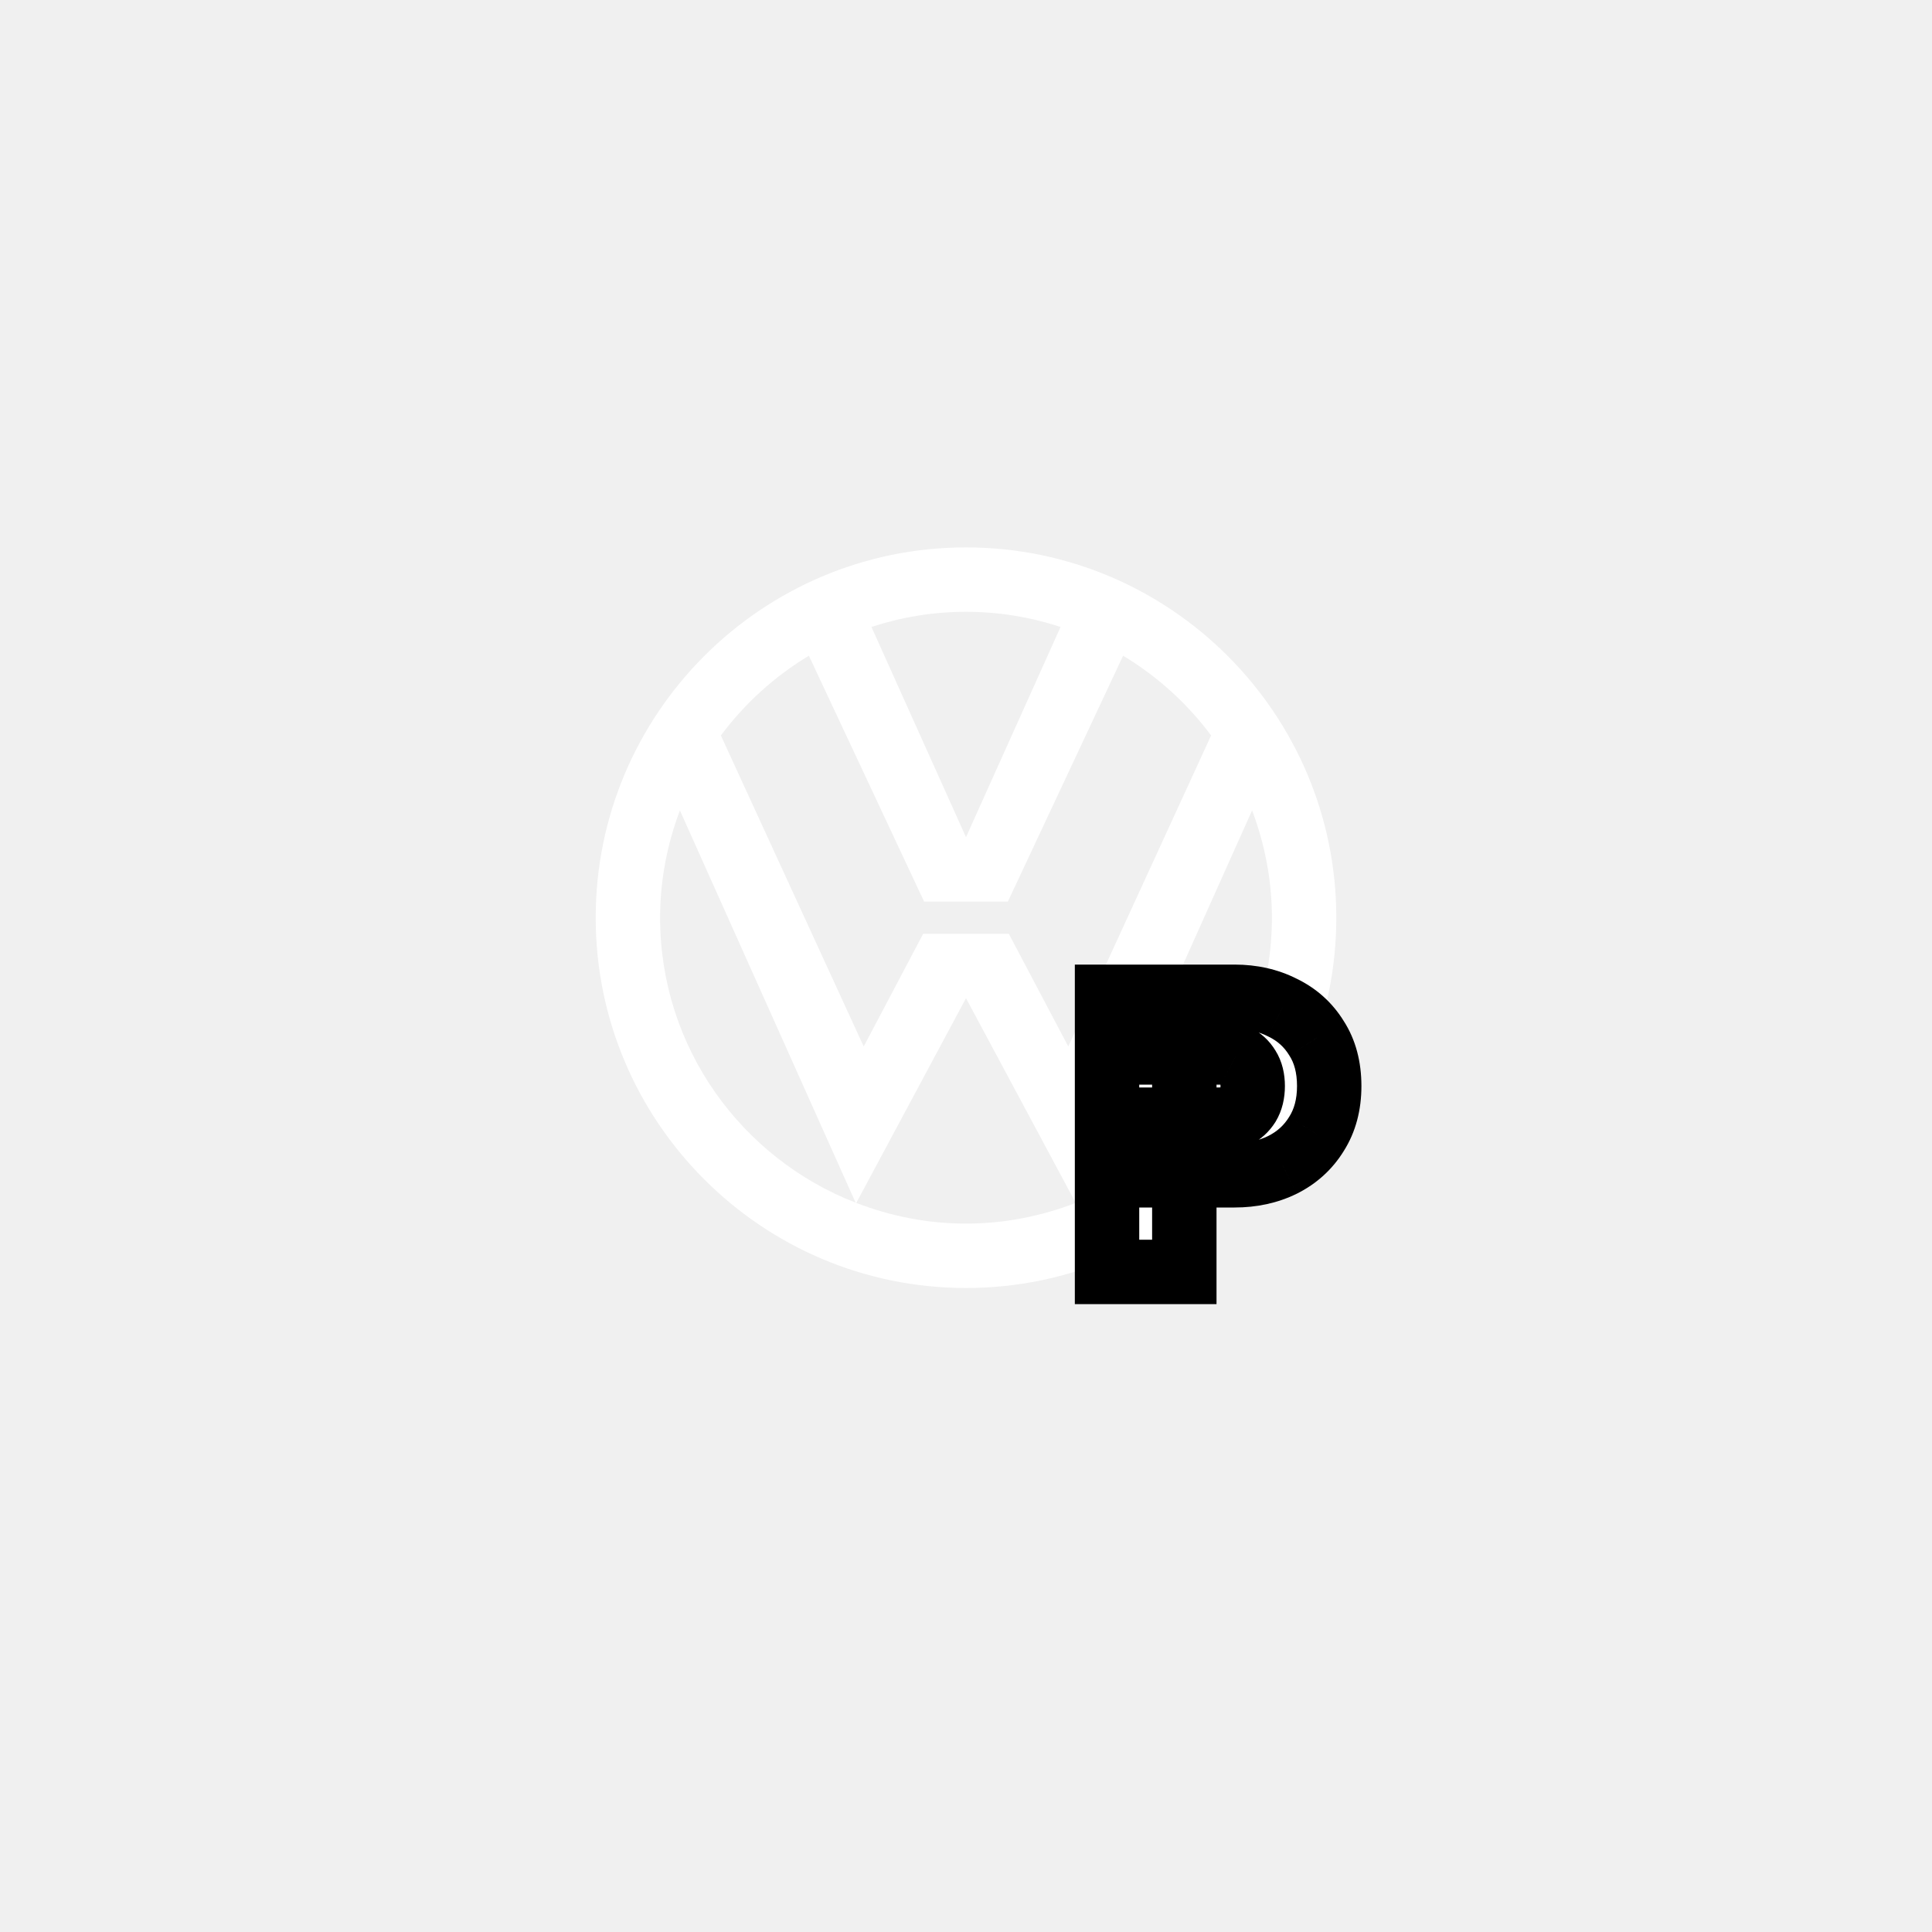
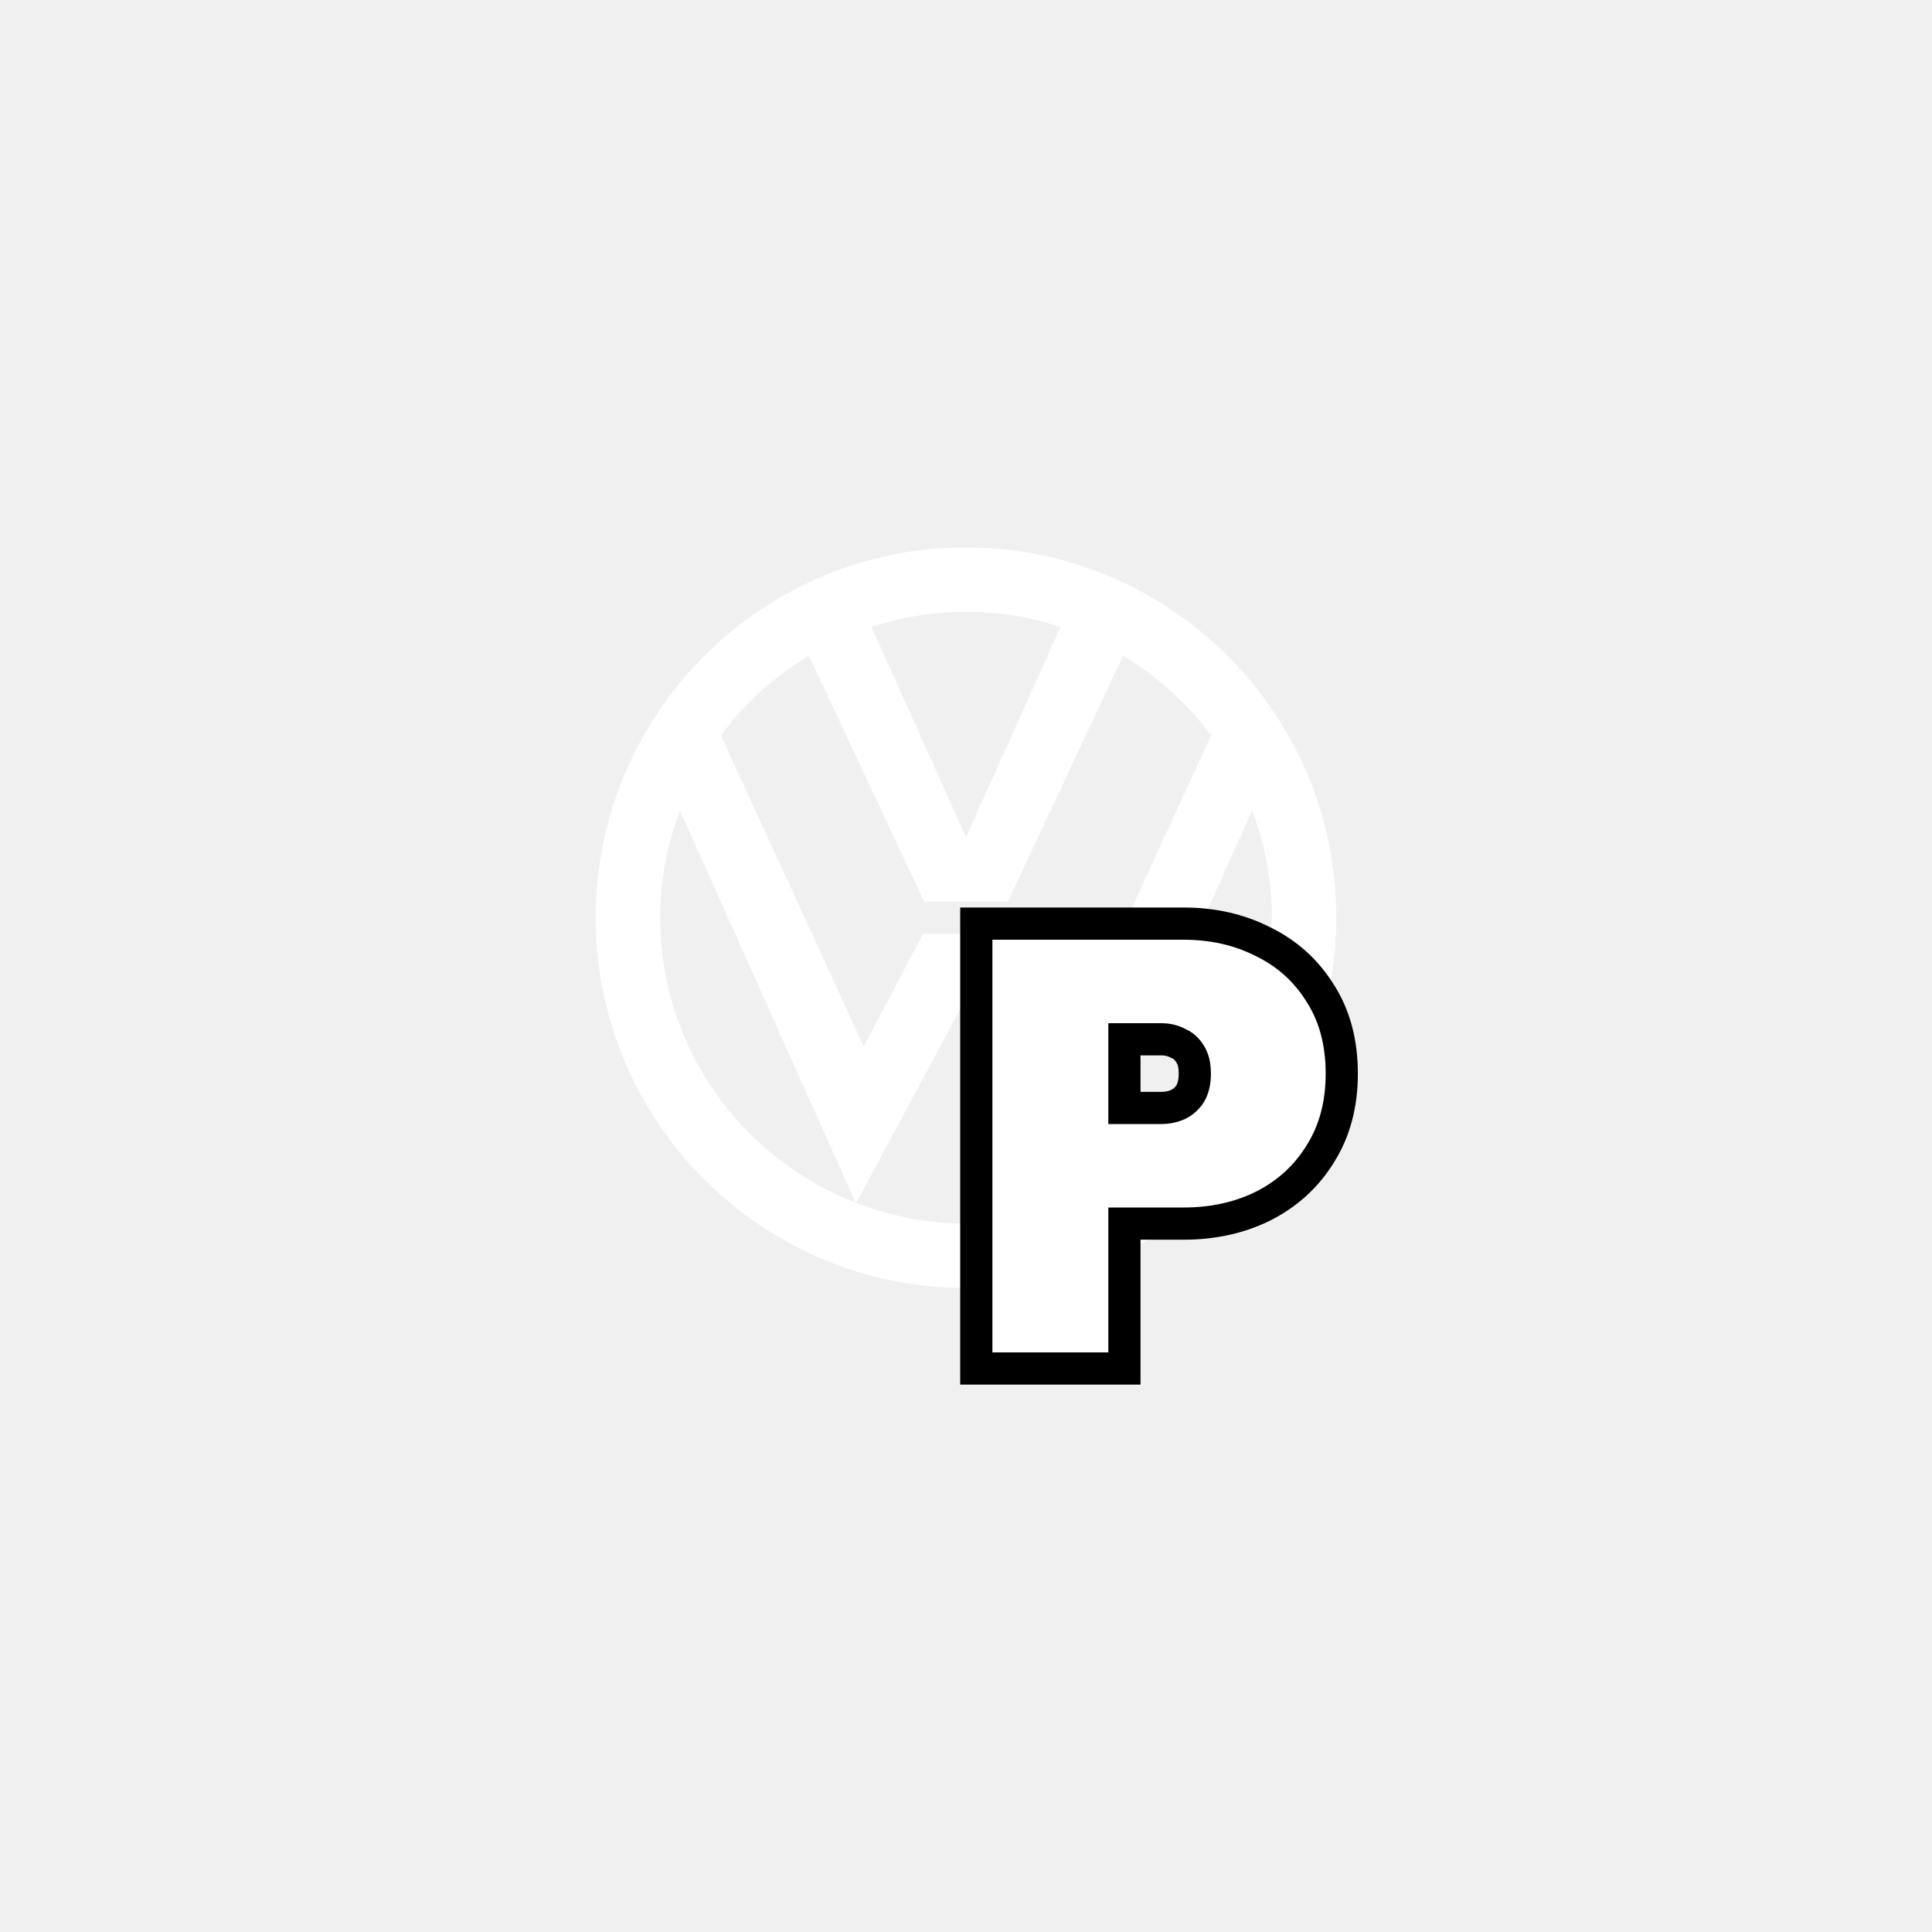
<svg xmlns="http://www.w3.org/2000/svg" width="120" height="120" viewBox="0 0 120 120" fill="none">
  <path d="M60 34C47.317 34 37 44.318 37 57C37 69.682 47.317 80 60 80C72.683 80 83 69.682 83 57C83 44.318 72.683 34 60 34ZM65.873 38.94L60 52L54.127 38.94C55.978 38.336 57.95 38 60 38C62.05 38 64.022 38.336 65.873 38.94ZM50.241 40.728L57.398 56H62.601L69.758 40.728C71.888 42.011 73.743 43.694 75.224 45.681L66.353 65L62.66 58H57.34L53.647 65L44.775 45.681C46.256 43.695 48.111 42.011 50.241 40.728ZM41 57C41 54.652 41.448 52.413 42.23 50.335L53.144 74.7C53.151 74.703 53.158 74.705 53.165 74.708C46.06 71.955 41 65.065 41 57ZM53.185 74.715L60 62L66.815 74.715C64.696 75.533 62.404 76 60 76C57.596 76 55.304 75.533 53.185 74.715ZM66.834 74.708C66.841 74.705 66.848 74.703 66.855 74.7L77.77 50.335C78.552 52.413 79 54.652 79 57C79 65.065 73.94 71.955 66.834 74.708Z" fill="white" />
-   <path d="M72.648 73V69.544H75.744C76.112 69.544 76.448 69.472 76.752 69.328C77.072 69.168 77.328 68.936 77.52 68.632C77.712 68.312 77.808 67.92 77.808 67.456C77.808 66.992 77.712 66.608 77.52 66.304C77.328 65.984 77.072 65.752 76.752 65.608C76.448 65.448 76.112 65.368 75.744 65.368H72.648V61.912H76.68C77.784 61.912 78.776 62.136 79.656 62.584C80.552 63.016 81.256 63.648 81.768 64.48C82.296 65.296 82.56 66.288 82.56 67.456C82.56 68.608 82.296 69.6 81.768 70.432C81.256 71.264 80.552 71.904 79.656 72.352C78.776 72.784 77.784 73 76.68 73H72.648ZM68.76 79V61.912H73.56V79H68.76Z" fill="white" />
-   <path d="M72.648 73H70.648V75H72.648V73ZM72.648 69.544V67.544H70.648V69.544H72.648ZM76.752 69.328L77.608 71.135L77.627 71.126L77.646 71.117L76.752 69.328ZM77.52 68.632L79.211 69.7L79.223 69.681L79.235 69.661L77.52 68.632ZM77.52 66.304L75.805 67.333L75.817 67.353L75.829 67.372L77.52 66.304ZM76.752 65.608L75.82 67.378L75.875 67.406L75.931 67.432L76.752 65.608ZM72.648 65.368H70.648V67.368H72.648V65.368ZM72.648 61.912V59.912H70.648V61.912H72.648ZM79.656 62.584L78.748 64.366L78.768 64.376L78.787 64.385L79.656 62.584ZM81.768 64.48L80.064 65.528L80.076 65.547L80.089 65.567L81.768 64.48ZM81.768 70.432L80.079 69.36L80.072 69.372L80.064 69.384L81.768 70.432ZM79.656 72.352L80.537 74.147L80.544 74.144L80.55 74.141L79.656 72.352ZM68.76 79H66.76V81H68.76V79ZM68.76 61.912V59.912H66.76V61.912H68.76ZM73.56 61.912H75.56V59.912H73.56V61.912ZM73.56 79V81H75.56V79H73.56ZM74.648 73V69.544H70.648V73H74.648ZM72.648 71.544H75.744V67.544H72.648V71.544ZM75.744 71.544C76.38 71.544 77.012 71.418 77.608 71.135L75.896 67.52C75.884 67.526 75.844 67.544 75.744 67.544V71.544ZM77.646 71.117C78.294 70.793 78.825 70.311 79.211 69.7L75.829 67.564C75.827 67.567 75.827 67.567 75.829 67.564C75.832 67.561 75.836 67.557 75.841 67.552C75.846 67.547 75.851 67.544 75.855 67.541C75.858 67.538 75.86 67.538 75.857 67.539L77.646 71.117ZM79.235 69.661C79.654 68.963 79.808 68.195 79.808 67.456H75.808C75.808 67.551 75.798 67.603 75.793 67.622C75.789 67.639 75.79 67.628 75.805 67.603L79.235 69.661ZM79.808 67.456C79.808 66.722 79.656 65.94 79.211 65.236L75.829 67.372C75.8 67.327 75.794 67.299 75.796 67.305C75.798 67.314 75.808 67.36 75.808 67.456H79.808ZM79.235 65.275C78.847 64.629 78.289 64.106 77.573 63.784L75.931 67.432C75.903 67.419 75.87 67.399 75.841 67.372C75.812 67.346 75.802 67.328 75.805 67.333L79.235 65.275ZM77.683 63.838C77.072 63.516 76.413 63.368 75.744 63.368V67.368C75.782 67.368 75.802 67.372 75.808 67.374C75.815 67.375 75.817 67.376 75.82 67.378L77.683 63.838ZM75.744 63.368H72.648V67.368H75.744V63.368ZM74.648 65.368V61.912H70.648V65.368H74.648ZM72.648 63.912H76.68V59.912H72.648V63.912ZM76.68 63.912C77.506 63.912 78.181 64.078 78.748 64.366L80.563 60.802C79.37 60.194 78.061 59.912 76.68 59.912V63.912ZM78.787 64.385C79.345 64.655 79.757 65.028 80.064 65.528L83.471 63.432C82.755 62.268 81.758 61.377 80.524 60.782L78.787 64.385ZM80.089 65.567C80.368 65.999 80.56 66.595 80.56 67.456H84.56C84.56 65.981 84.223 64.593 83.447 63.394L80.089 65.567ZM80.56 67.456C80.56 68.294 80.371 68.9 80.079 69.36L83.456 71.504C84.22 70.3 84.56 68.922 84.56 67.456H80.56ZM80.064 69.384C79.753 69.89 79.333 70.277 78.761 70.563L80.55 74.141C81.771 73.531 82.759 72.638 83.471 71.48L80.064 69.384ZM78.774 70.557C78.201 70.838 77.517 71 76.68 71V75C78.05 75 79.35 74.73 80.537 74.147L78.774 70.557ZM76.68 71H72.648V75H76.68V71ZM70.76 79V61.912H66.76V79H70.76ZM68.76 63.912H73.56V59.912H68.76V63.912ZM71.56 61.912V79H75.56V61.912H71.56ZM73.56 77H68.76V81H73.56V77Z" fill="black" />
+   <path d="M69.84 84V76H73.52C75.309 76 76.951 75.649 78.424 74.926L78.424 74.926L78.431 74.922C79.935 74.17 81.132 73.086 82 71.678C82.907 70.246 83.34 68.567 83.34 66.684C83.34 64.783 82.909 63.1 81.997 61.686C81.129 60.28 79.933 59.208 78.428 58.48C76.954 57.732 75.311 57.368 73.52 57.368H69.84H68.84H67.472H66.472H61.64H60.64V58.368V84V85H61.64H68.84H69.84V84ZM69.84 68.816V64.552H72.116C72.517 64.552 72.86 64.638 73.162 64.797L73.189 64.811L73.217 64.824C73.499 64.951 73.732 65.154 73.922 65.471L73.928 65.48L73.934 65.49C74.096 65.746 74.212 66.123 74.212 66.684C74.212 67.237 74.099 67.634 73.928 67.924C73.74 68.219 73.498 68.437 73.19 68.593C72.882 68.737 72.529 68.816 72.116 68.816H69.84Z" fill="white" stroke="black" stroke-width="2" />
</svg>
